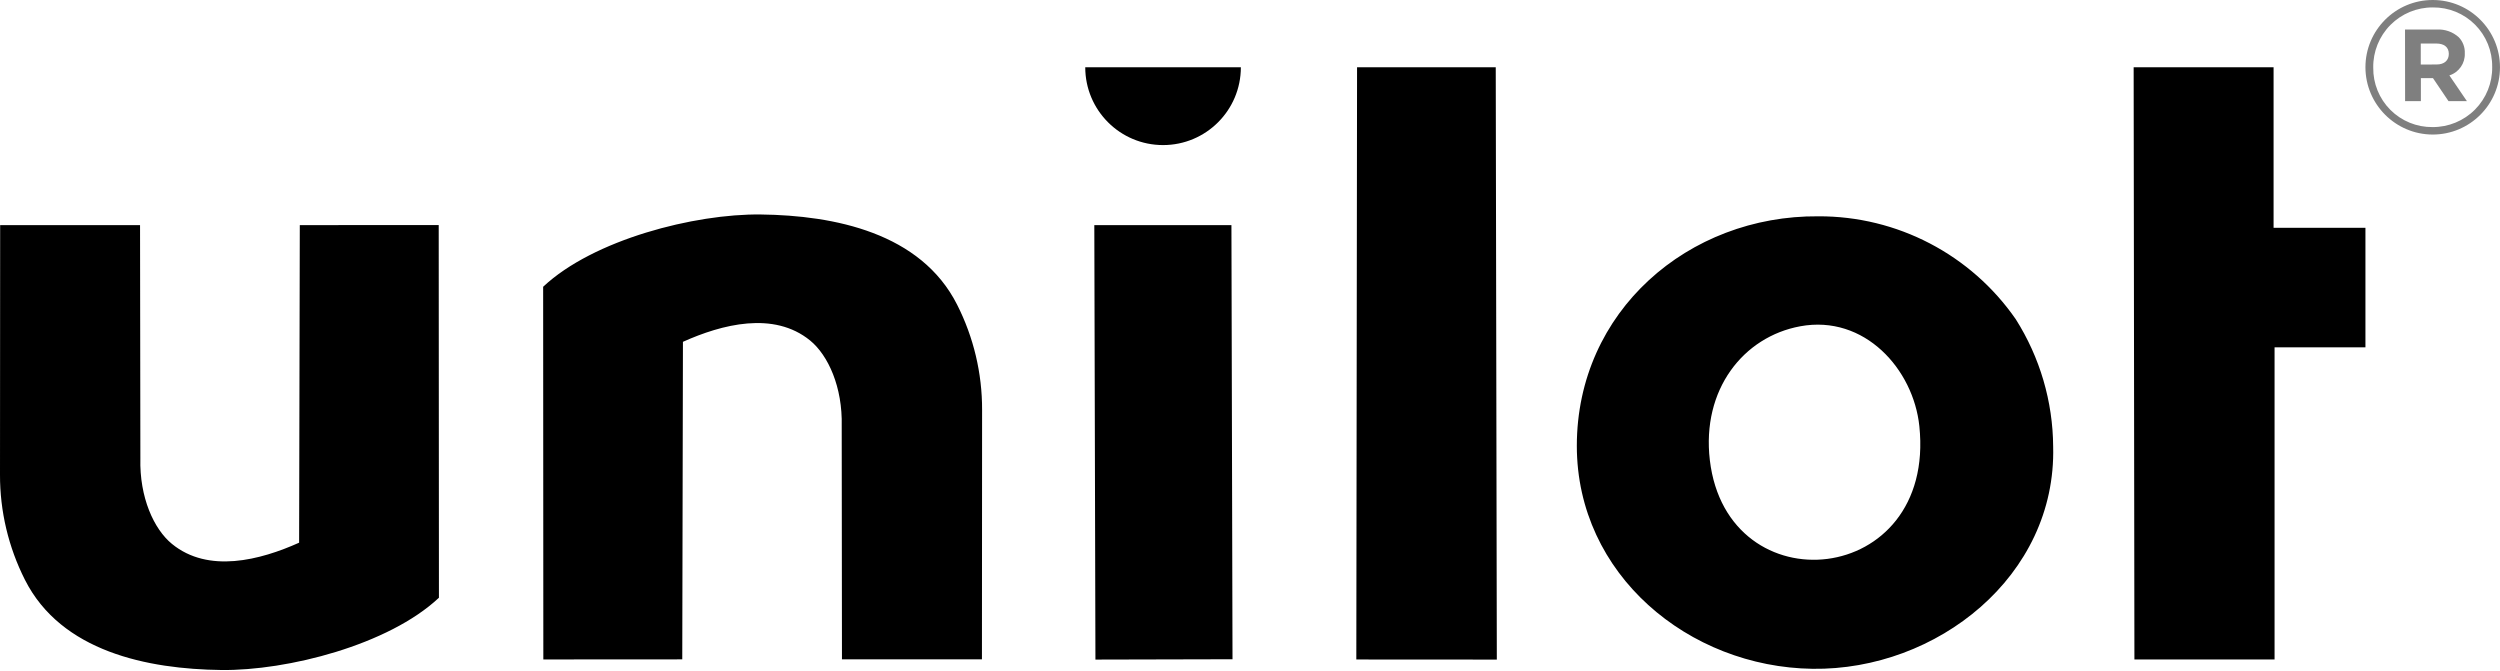
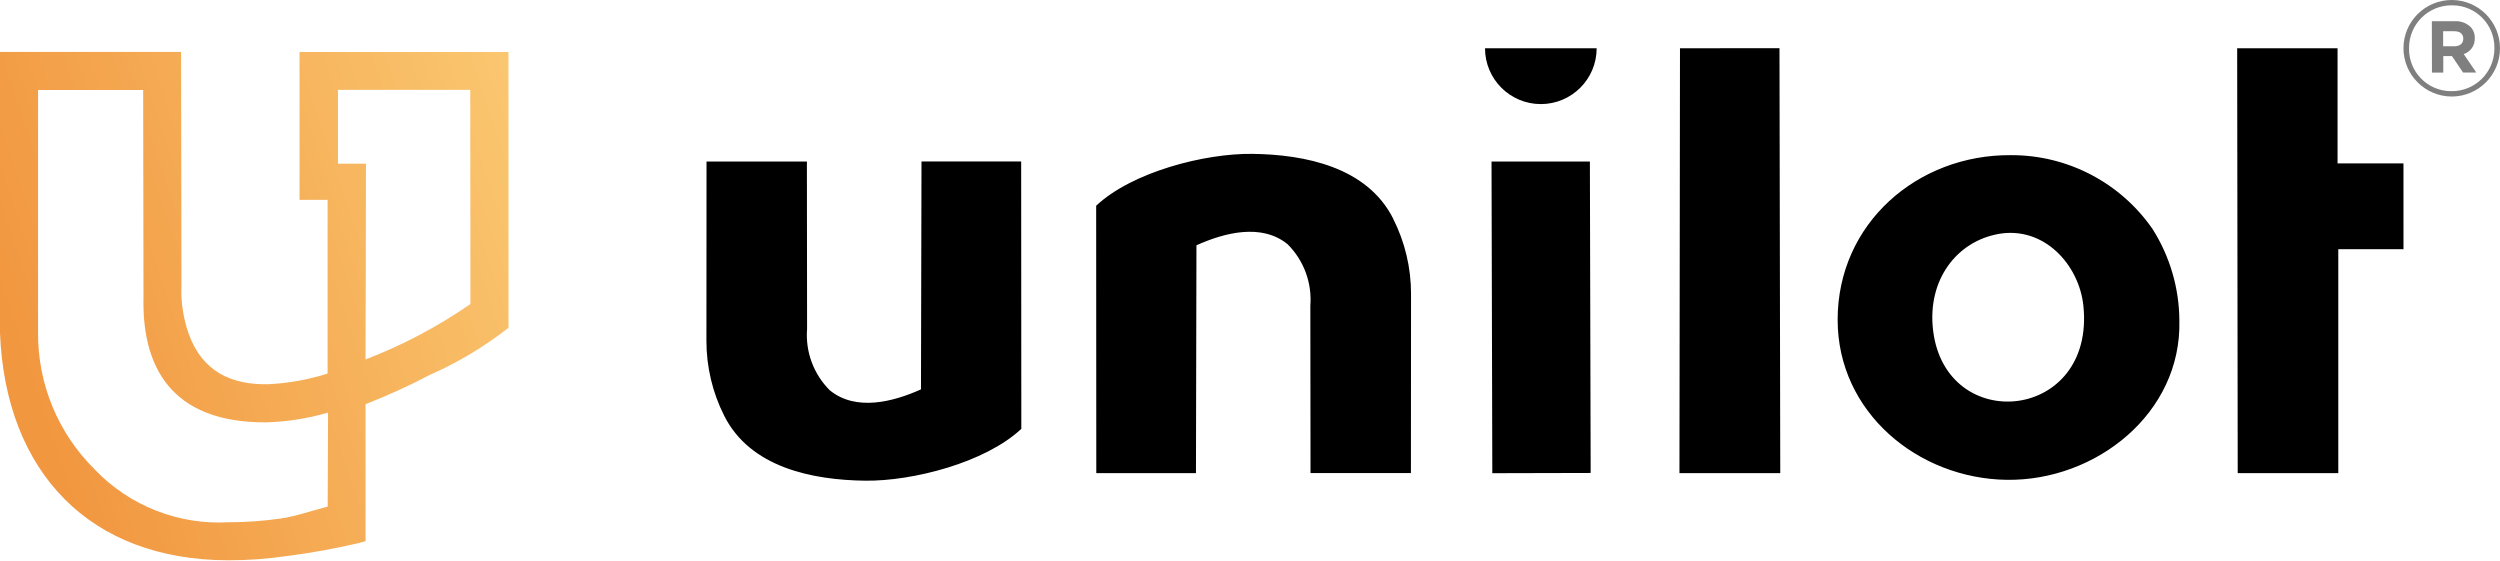
- <svg xmlns="http://www.w3.org/2000/svg" viewBox="0 0 192.792 51.67">
+ <svg xmlns="http://www.w3.org/2000/svg" viewBox="0 0 174 39">
+   <defs>
+     <linearGradient id="a" x1="1.299" y1="24.394" x2="42.396" y2="10.898" gradientUnits="userSpaceOnUse">
+       <stop offset="0" stop-color="#f19740" />
+       <stop offset="1" stop-color="#fbcc75" />
+     </linearGradient>
+   </defs>
+   <path d="M6.616,32.694A13.237,13.237,0,0,1,2.649,23.1V6.264H9.964l.024,14.379c-.141,5.586,2.562,8.774,8.5,8.752a16.817,16.817,0,0,0,4.345-.68l-.026,6.546c-1.127.281-2.207.677-3.279.829a25.642,25.642,0,0,1-3.605.259A11.973,11.973,0,0,1,6.615,32.7Zm6.013-12.739c0-2.574-.008-5.4-.014-9.6L12.6,3.616H0V23.171c.186,4.793,1.729,8.809,4.527,11.6,2.68,2.673,6.5,4.212,11.351,4.225a27.851,27.851,0,0,0,4.192-.31,48.947,48.947,0,0,0,4.943-.9l.429-.117V28.13a44.011,44.011,0,0,0,4.5-2.05,25.485,25.485,0,0,0,5.234-3.1l.214-.173c0-6.55,0-12.639,0-19.189H20.848V13.909H22.8V26a16.207,16.207,0,0,1-4.082.74c-2.639.068-4.612-.9-5.557-3.428a9.144,9.144,0,0,1-.539-3.347v-.014Zm12.849-8.562H23.523V6.254l9.207,0c0,6.117.011,8.793.011,14.907a34.715,34.715,0,0,1-7.3,3.858c.011-4.9.029-8.726.029-13.622Z" fill="url(#a)" />
  <g>
-     <path d="M121.6,34.383c0,9.936,8.636,17.063,18.178,17.193,9.575.131,18.814-7.143,18.555-17.139a18.57,18.57,0,0,0-2.881-9.815,18.435,18.435,0,0,0-15.227-7.941C130.208,16.6,121.6,24,121.6,34.383m17.224-9.221c4.959-.915,8.731,3.309,9.19,7.7,1.3,12.441-14.816,13.986-16.157,2.622C131.218,30.033,134.446,25.97,138.827,25.162ZM1.921,44.709c2.8,5.546,9.461,6.891,15.151,6.96,5.087.06,12.9-1.933,16.777-5.574q0-14.373-.017-28.741c-1.947,0-9.406.007-10.713.007l-.052,24.489c-2.993,1.345-7,2.393-9.808.093-1.391-1.134-2.51-3.59-2.434-6.594L10.8,17.361H.012L0,36.6A17.866,17.866,0,0,0,1.921,44.709ZM182.415,17.565h-7.084V5.188H164.54l.059,45.67h10.808V26.783h7.008Zm-97.939,33.3,10.571-.026-.083-33.478H84.39ZM73.812,23.5c-2.8-5.546-9.461-6.891-15.149-6.96-5.089-.062-12.9,1.933-16.777,5.574q0,14.369.014,28.741c1.947,0,9.406-.007,10.714-.007l.052-24.488c2.995-1.346,7-2.394,9.81-.1,1.388,1.136,2.508,3.59,2.434,6.6l.019,17.987H75.724l.012-19.242A17.845,17.845,0,0,0,73.812,23.5ZM95.691,5.188a6,6,0,0,1-12,0Zm8.961,0-.057,45.67,10.835.007-.083-45.678Z" fill="#000" fill-rule="evenodd" />
+     <path d="M127.9,22.263c0,6.434,5.592,11.048,11.77,11.133,6.2.085,12.182-4.625,12.014-11.1a12.024,12.024,0,0,0-1.865-6.355,11.937,11.937,0,0,0-9.86-5.142c-6.486-.052-12.06,4.739-12.06,11.462m11.153-5.971c3.211-.592,5.653,2.143,5.951,4.986.842,8.056-9.593,9.056-10.462,1.7-.414-3.53,1.676-6.16,4.513-6.684ZM50.411,28.949c1.813,3.591,6.126,4.462,9.81,4.507,3.294.039,8.353-1.252,10.863-3.609q0-9.307-.011-18.61l-6.937,0L64.1,27.1c-1.938.871-4.533,1.549-6.351.06a5.43,5.43,0,0,1-1.576-4.27L56.16,11.241H49.174L49.167,23.7A11.568,11.568,0,0,0,50.411,28.949ZM167.281,11.373h-4.587V3.359h-6.987l.038,29.572h7V17.342h4.538ZM103.865,32.935l6.845-.017-.054-21.677H103.81Zm-6.9-17.719c-1.813-3.591-6.126-4.462-9.809-4.507-3.3-.04-8.353,1.252-10.863,3.609q0,9.3.009,18.61l6.937,0,.034-15.856C85.208,16.2,87.8,15.518,89.62,17A5.447,5.447,0,0,1,91.2,21.277l.012,11.647H98.2l.008-12.459A11.555,11.555,0,0,0,96.96,15.216ZM111.127,3.359a3.885,3.885,0,0,1-7.77,0Zm5.8,0-.037,29.572,7.016,0-.054-29.577Z" />
    <g opacity="0.5">
-       <path d="M182.415,5.188a5.188,5.188,0,1,1,5.173,5.188A5.2,5.2,0,0,1,182.415,5.188Zm9.774-.029A4.524,4.524,0,0,0,187.617.573a4.57,4.57,0,0,0-4.6,4.643A4.523,4.523,0,0,0,187.588,9.8,4.57,4.57,0,0,0,192.19,5.159Zm-6.722-2.881h2.451a2.322,2.322,0,0,1,1.7.6,1.676,1.676,0,0,1,.459,1.232,1.711,1.711,0,0,1-1.189,1.705L190.24,7.8h-1.418l-1.2-1.777h-.931V7.8h-1.218ZM187.9,4.973c.616,0,.945-.33.945-.817,0-.53-.372-.8-.974-.8h-1.189v1.62Z" fill="#000" />
+       <path d="M167.281,3.359a3.359,3.359,0,1,1,3.359,3.359h-.01A3.367,3.367,0,0,1,167.281,3.359Zm6.329-.019A2.929,2.929,0,0,0,170.721.371h-.072a2.959,2.959,0,0,0-2.979,2.939q0,.034,0,.067a2.929,2.929,0,0,0,2.889,2.968h.071a2.959,2.959,0,0,0,2.98-2.938q0-.034,0-.067Zm-4.353-1.865h1.587a1.5,1.5,0,0,1,1.1.389,1.085,1.085,0,0,1,.3.8,1.108,1.108,0,0,1-.77,1.1l.875,1.285h-.918L170.653,3.9h-.6V5.051h-.789Zm1.575,1.745c.4,0,.612-.214.612-.529,0-.343-.241-.518-.631-.518h-.77V3.222Z" />
    </g>
  </g>
</svg>
